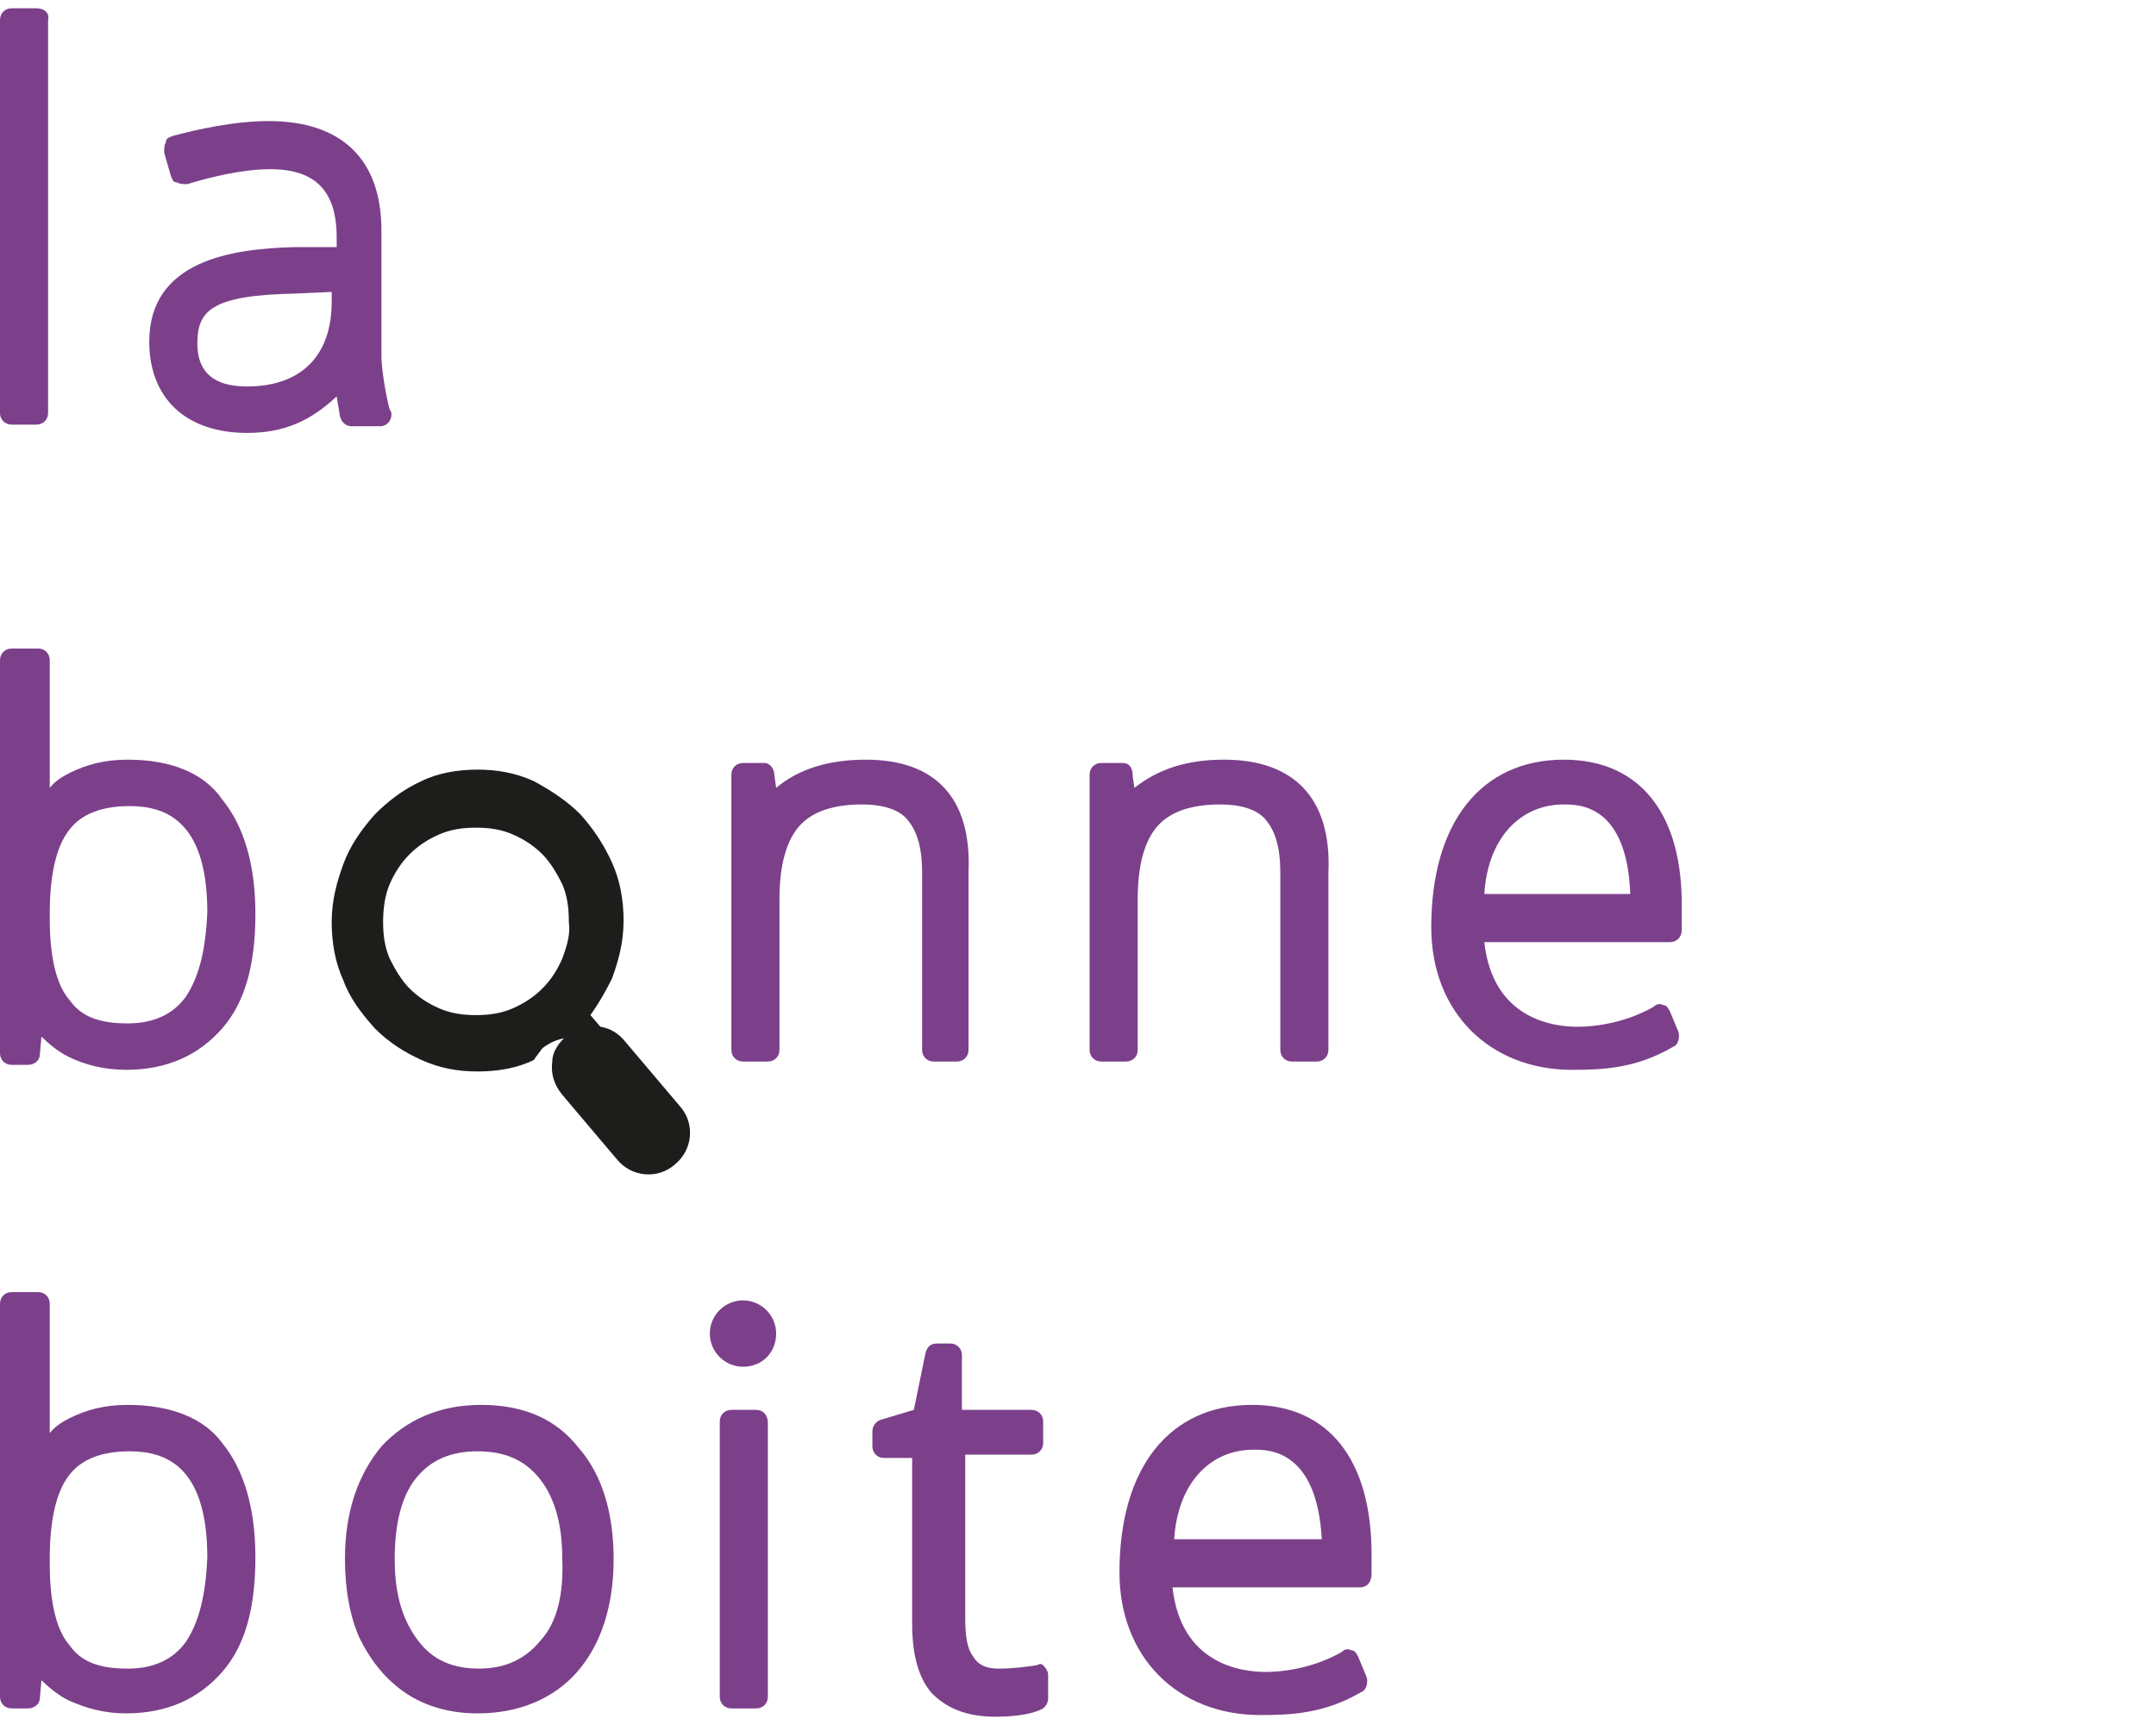
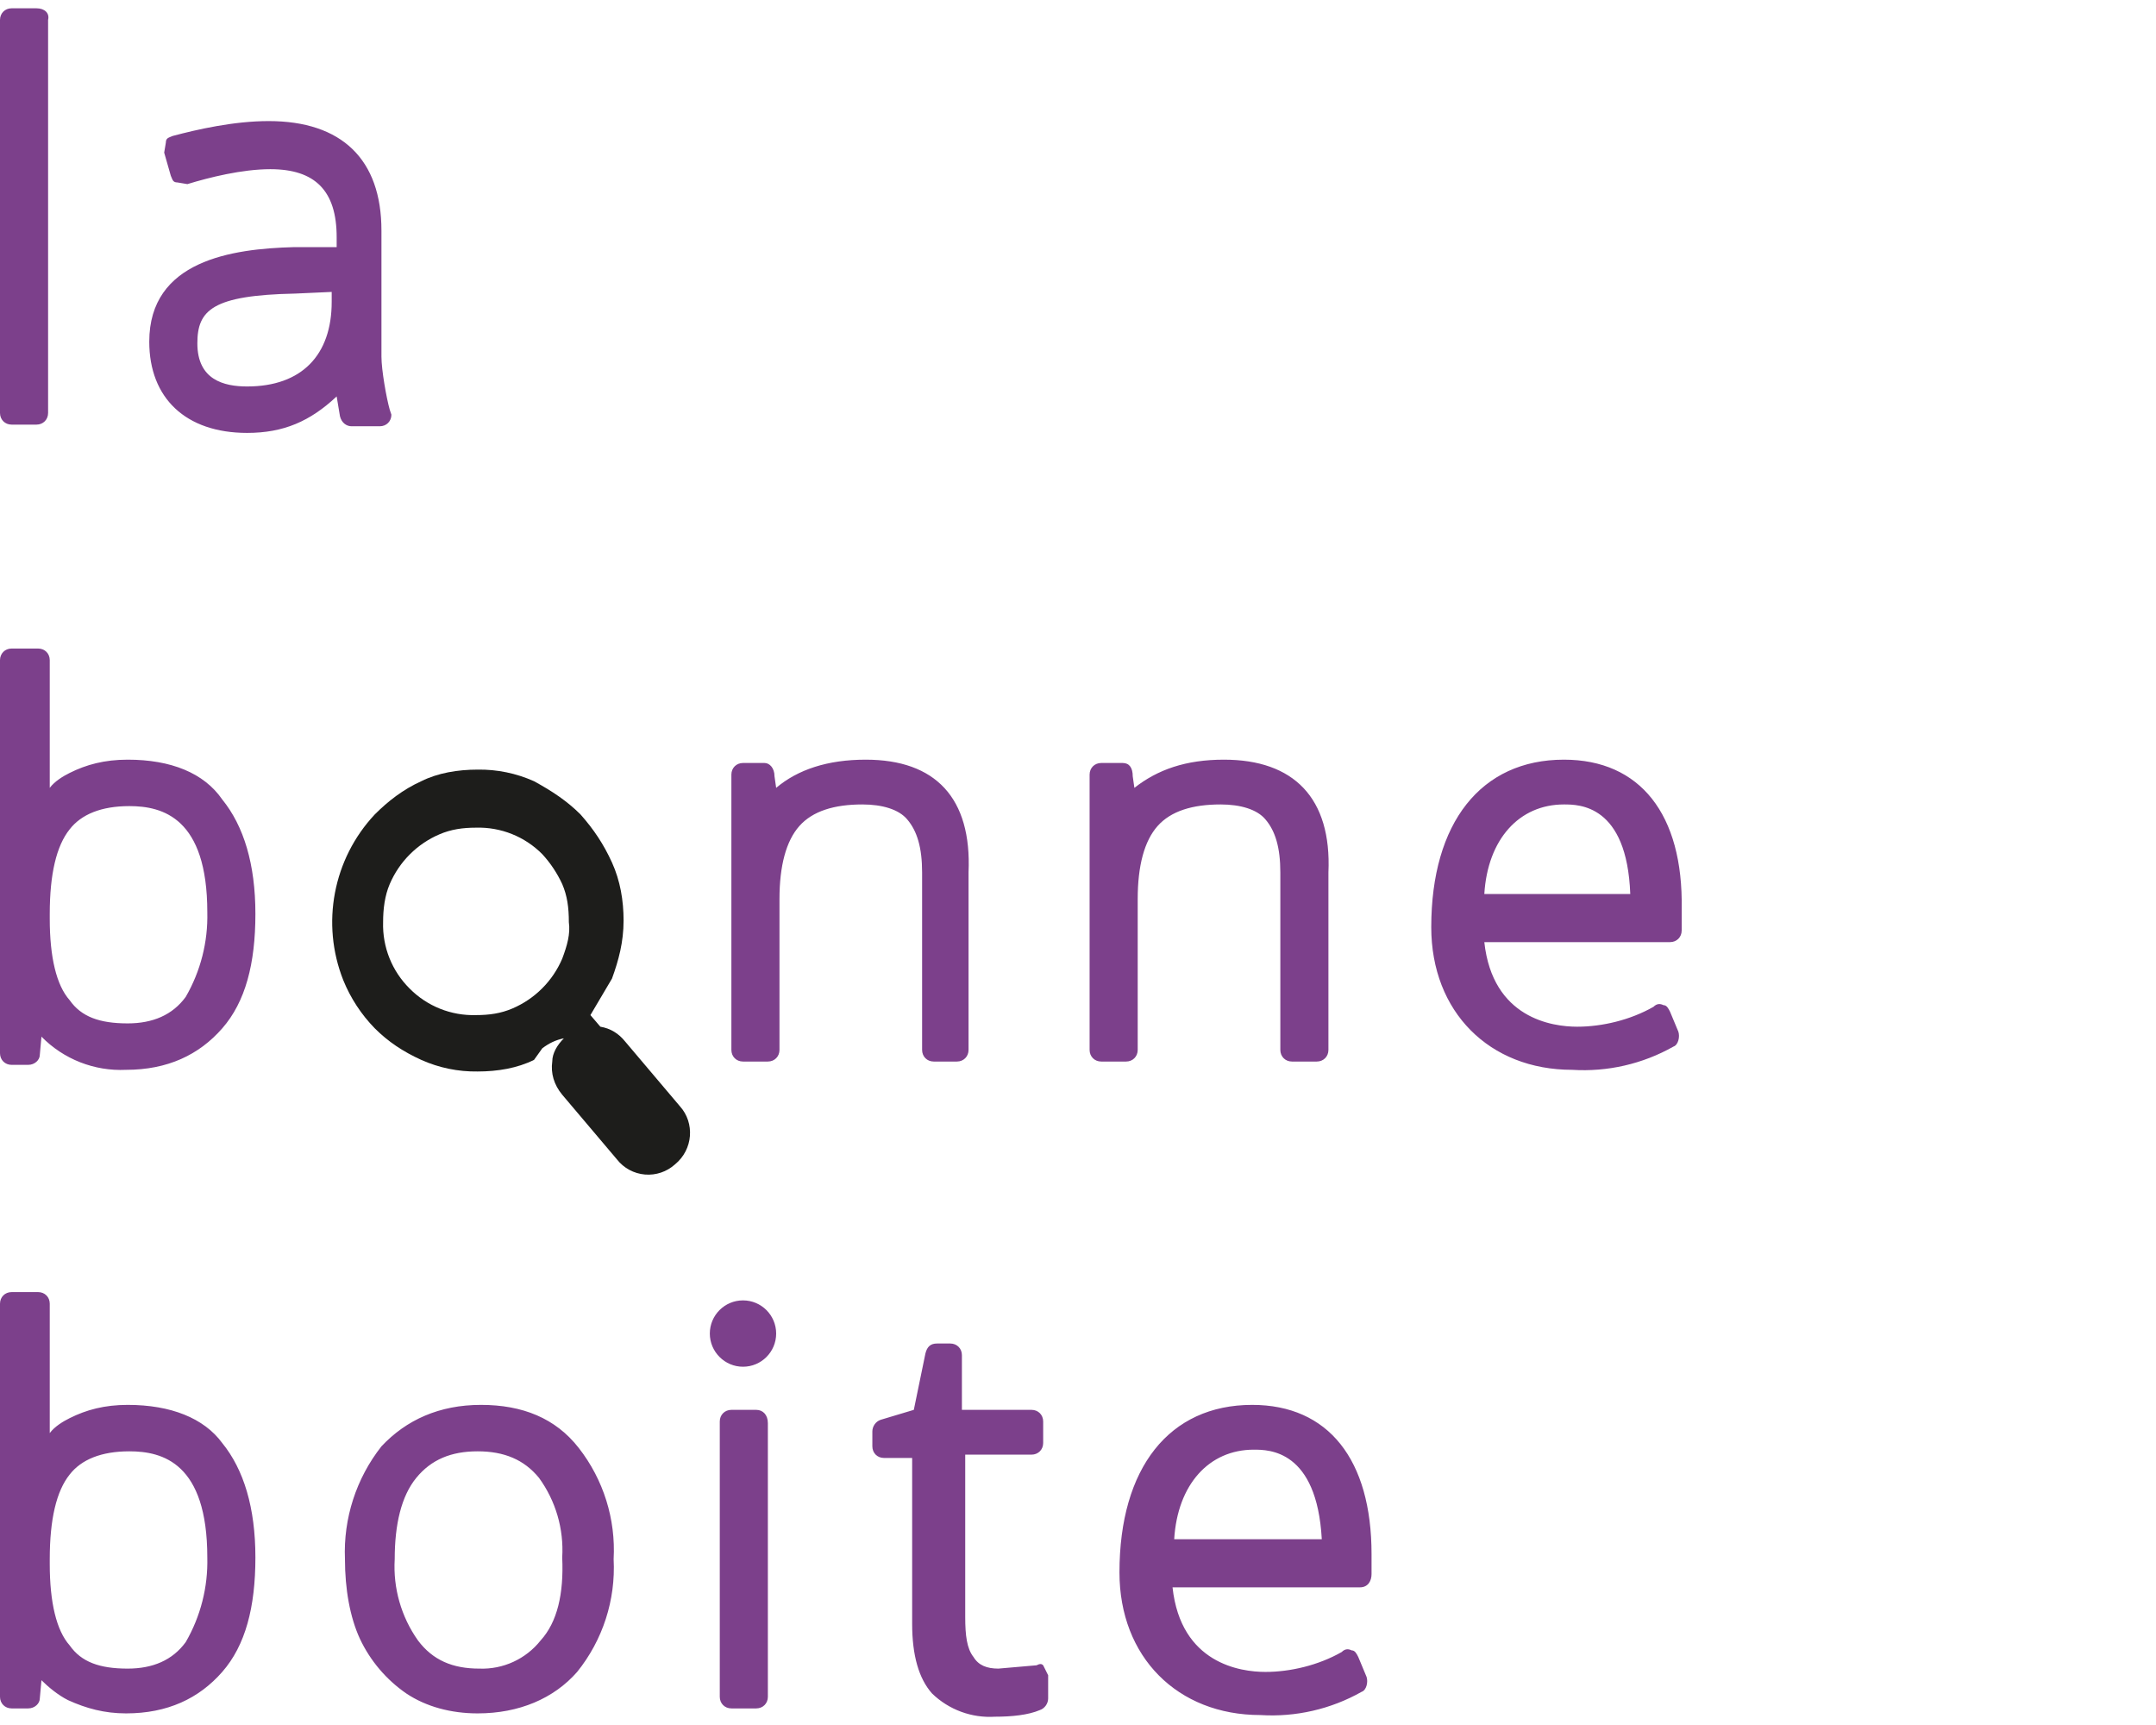
- <svg xmlns="http://www.w3.org/2000/svg" version="1.1" id="Calque_2" x="0px" y="0px" width="130px" height="104px" viewBox="0 0 130 104" enable-background="new 0 0 130 104" xml:space="preserve">
-   <g>
-     <path fill="#7C408B" d="M2.2,0.5H0.7C0.3,0.5,0,0.8,0,1.2v23.7c0,0.4,0.3,0.7,0.7,0.7h1.5c0.4,0,0.7-0.3,0.7-0.7V1.2   C3,0.8,2.7,0.5,2.2,0.5" />
-     <path fill="#7C408B" d="M23,21.5v-7.6c0-4.3-2.4-6.6-6.8-6.6c-2.1,0-4.3,0.5-5.8,0.9C10.2,8.3,10,8.3,10,8.6C9.9,8.7,9.9,9,9.9,9.2   l0.4,1.4c0.1,0.2,0.1,0.4,0.4,0.4c0.1,0.1,0.4,0.1,0.6,0.1c1.3-0.4,3.3-0.9,5-0.9c2.7,0,4,1.3,4,4.1v0.6h-2.6C14,15,9,15.7,9,20.6   c0,3.4,2.2,5.5,5.9,5.5c2.2,0,3.8-0.7,5.4-2.2l0.2,1.2c0.1,0.4,0.4,0.6,0.7,0.6h1.7l0,0c0.4,0,0.7-0.3,0.7-0.7c0-0.1,0-0.2-0.1-0.3   C23.3,24,23,22.3,23,21.5 M20,18.2c0,3.2-1.8,5.1-5.1,5.1c-1.4,0-3-0.4-3-2.6c0-2,0.9-2.9,5.9-3l2.2-0.1V18.2z" />
-     <path fill="#7C408B" d="M7.7,84.7c-1.4,0-2.5,0.3-3.5,0.8C3.8,85.7,3.3,86,3,86.4C3,85.8,3,85.2,3,84.6v-6   C3,78.2,2.7,77.9,2.3,77.9H0.7C0.3,77.9,0,78.2,0,78.6v23.7c0,0.4,0.3,0.7,0.7,0.7h1c0.4,0,0.7-0.3,0.7-0.6l0.1-1.101   c0.4,0.4,1,0.9,1.6,1.2c1.1,0.5,2.2,0.8,3.5,0.8c2.5,0,4.4-0.899,5.8-2.5c1.4-1.6,2-3.899,2-6.899s-0.7-5.301-2-6.9   C12.3,85.5,10.3,84.7,7.7,84.7 M11.2,99c-0.8,1.1-2,1.6-3.5,1.6c-1.7,0-2.8-0.399-3.5-1.399C3.4,98.3,3,96.6,3,94.3V94   c0-2.4,0.4-4.1,1.2-5.1c0.7-0.9,1.9-1.4,3.6-1.4c2,0,4.7,0.7,4.7,6.4C12.4,96.2,12,97.8,11.2,99" />
-     <path fill="#7C408B" d="M29,84.7c-2.5,0-4.5,0.899-6,2.5c-1.4,1.7-2.2,3.899-2.2,6.8c0,1.8,0.3,3.5,0.9,4.8   c0.7,1.4,1.6,2.5,2.8,3.3c1.2,0.801,2.7,1.2,4.3,1.2c2.5,0,4.6-0.899,6-2.5C36.2,99.2,37,96.9,37,94c0-2.8-0.7-5.1-2.1-6.7   C33.5,85.5,31.5,84.7,29,84.7 M32.6,98.9c-0.9,1.1-2.1,1.699-3.7,1.699c-1.6,0-2.8-0.5-3.7-1.699c-0.9-1.2-1.4-2.7-1.4-4.9   c0-2.1,0.4-3.8,1.3-4.9c0.9-1.1,2.1-1.6,3.7-1.6s2.8,0.5,3.7,1.6c0.9,1.101,1.4,2.7,1.4,4.801C34,96.1,33.6,97.8,32.6,98.9" />
-     <path fill="#7C408B" d="M62.5,100.4c-0.7,0.1-1.399,0.199-2.3,0.199c-0.7,0-1.2-0.199-1.5-0.699c-0.4-0.5-0.5-1.301-0.5-2.4v-9.8h4   c0.4,0,0.7-0.3,0.7-0.7v-1.3c0-0.4-0.3-0.7-0.7-0.7H58v-3.3c0-0.4-0.3-0.7-0.7-0.7h-0.8c-0.399,0-0.6,0.2-0.7,0.6L55.101,85l-2,0.6   c-0.301,0.101-0.5,0.4-0.5,0.7v0.9c0,0.399,0.3,0.7,0.699,0.7H55v10c0,1.899,0.4,3.3,1.2,4.199c0.9,0.9,2.1,1.4,3.8,1.4   c1,0,2-0.1,2.7-0.4c0.3-0.1,0.5-0.399,0.5-0.699V101c0-0.2-0.1-0.4-0.3-0.6C62.8,100.3,62.7,100.3,62.5,100.4" />
-     <path fill="#7C408B" d="M45.6,85h-1.5c-0.4,0-0.7,0.3-0.7,0.7v16.6c0,0.4,0.3,0.7,0.7,0.7h1.5c0.4,0,0.7-0.3,0.7-0.7V85.8   C46.3,85.3,46,85,45.6,85" />
-     <path fill="#7C408B" d="M44.8,78.4c-1.1,0-2,0.899-2,2c0,1.1,0.9,2,2,2c1.2,0,2-0.9,2-2C46.8,79.3,45.9,78.4,44.8,78.4" />
-     <path fill="#7C408B" d="M82.7,94.9v-1.2c0-5.7-2.6-9-7.2-9c-5,0-8,3.8-8,10.1c0,5.101,3.5,8.601,8.5,8.601   c1.9,0,3.9-0.101,6.101-1.4c0.3-0.1,0.399-0.6,0.3-0.9L81.9,99.9c-0.101-0.2-0.2-0.4-0.4-0.4c-0.2-0.1-0.399-0.1-0.6,0.1   c-1.4,0.801-3.101,1.2-4.601,1.2s-5.1-0.5-5.6-5.1H82C82.5,95.7,82.7,95.3,82.7,94.9 M70.8,92.8C71,89.5,72.9,87.4,75.601,87.4   c0.899,0,3.8,0,4.1,5.399H70.8z" />
-     <path fill="#7C408B" d="M7.7,45.8c-1.4,0-2.5,0.3-3.5,0.8c-0.4,0.2-0.9,0.5-1.2,0.9c0-0.6,0-1.2,0-1.8v-5.9c0-0.4-0.3-0.7-0.7-0.7   H0.7c-0.4,0-0.7,0.3-0.7,0.7v23.7c0,0.4,0.3,0.7,0.7,0.7h1c0.4,0,0.7-0.3,0.7-0.601l0.1-1.1c0.4,0.4,1,0.9,1.6,1.2   c1,0.5,2.2,0.8,3.5,0.8c2.5,0,4.4-0.9,5.8-2.5c1.4-1.6,2-3.9,2-6.9c0-3-0.7-5.3-2-6.899C12.3,46.6,10.3,45.8,7.7,45.8 M11.2,60.1   C10.4,61.2,9.2,61.7,7.7,61.7c-1.7,0-2.8-0.4-3.5-1.4C3.4,59.4,3,57.7,3,55.4V55.1C3,52.7,3.4,51,4.2,50c0.7-0.9,1.9-1.4,3.6-1.4   c2,0,4.7,0.7,4.7,6.4C12.4,57.3,12,58.9,11.2,60.1" />
-     <path fill="#7C408B" d="M52.2,45.8c-2.3,0-4.1,0.6-5.4,1.7l-0.1-0.7c0-0.5-0.3-0.8-0.6-0.8h-1.3c-0.4,0-0.7,0.3-0.7,0.7v16.6   c0,0.4,0.3,0.7,0.7,0.7h1.5c0.4,0,0.7-0.3,0.7-0.7v-9.1c0-2,0.4-3.5,1.2-4.4c0.8-0.9,2.1-1.3,3.8-1.3c1.2,0,2.2,0.3,2.7,0.9   c0.6,0.7,0.9,1.7,0.9,3.2v10.7c0,0.4,0.3,0.7,0.699,0.7h1.4c0.4,0,0.7-0.3,0.7-0.7V52.6C58.601,48.1,56.4,45.8,52.2,45.8" />
-     <path fill="#7C408B" d="M73.8,45.8c-2.3,0-4,0.6-5.399,1.7L68.3,46.8c0-0.5-0.199-0.8-0.6-0.8h-1.3c-0.4,0-0.7,0.3-0.7,0.7v16.6   c0,0.4,0.3,0.7,0.7,0.7h1.5c0.399,0,0.7-0.3,0.7-0.7v-9.1c0-2,0.399-3.5,1.199-4.4c0.801-0.9,2.101-1.3,3.801-1.3   c1.199,0,2.199,0.3,2.699,0.9c0.601,0.7,0.9,1.7,0.9,3.2v10.7c0,0.4,0.3,0.7,0.7,0.7h1.5c0.399,0,0.7-0.3,0.7-0.7V52.6   C80.3,48.1,78,45.8,73.8,45.8" />
-     <path fill="#7C408B" d="M94.3,45.8c-5,0-8,3.8-8,10.101c0,5.1,3.5,8.6,8.5,8.6c1.9,0,3.9-0.1,6.101-1.4   c0.3-0.1,0.399-0.6,0.3-0.899l-0.5-1.2c-0.1-0.2-0.2-0.4-0.4-0.4c-0.199-0.1-0.399-0.1-0.6,0.101c-1.4,0.8-3.1,1.2-4.6,1.2   S90,61.4,89.5,56.8h11.2c0.4,0,0.7-0.3,0.7-0.7v-1.3C101.5,49.1,98.9,45.8,94.3,45.8 M89.5,53.9c0.2-3.3,2.101-5.4,4.8-5.4   c0.9,0,3.801,0,4,5.4H89.5z" />
-     <path fill="#1D1D1B" d="M37.7,62.8c-0.4-0.5-0.9-0.8-1.5-0.899l-0.6-0.7c0.5-0.7,0.9-1.4,1.3-2.2c0.4-1.1,0.7-2.2,0.7-3.5   c0-1.2-0.2-2.4-0.7-3.5c-0.5-1.1-1.1-2-1.9-2.9c-0.8-0.8-1.7-1.4-2.8-2c-1.1-0.5-2.2-0.7-3.4-0.7c-1.2,0-2.4,0.2-3.4,0.7   c-1.1,0.5-2,1.2-2.8,2c-0.8,0.9-1.5,1.9-1.9,3S20,54.3,20,55.6c0,1.2,0.2,2.4,0.7,3.5c0.4,1.101,1.1,2,1.9,2.9   c0.8,0.8,1.7,1.4,2.8,1.9c1.1,0.5,2.2,0.699,3.4,0.699c1.2,0,2.4-0.199,3.4-0.699c0.1-0.2,0.3-0.4,0.5-0.7   c0.4-0.3,0.8-0.5,1.3-0.601c-0.4,0.4-0.7,0.9-0.7,1.4l0,0c-0.1,0.7,0.1,1.4,0.6,2l3.3,3.9c0.9,1.1,2.5,1.199,3.5,0.3   c1.1-0.9,1.2-2.5,0.3-3.5L37.7,62.8z M33.9,57.8c-0.3,0.7-0.7,1.3-1.2,1.8s-1.1,0.9-1.8,1.2c-0.7,0.3-1.4,0.4-2.2,0.4   s-1.5-0.101-2.2-0.4c-0.7-0.3-1.3-0.7-1.8-1.2s-0.9-1.199-1.2-1.8c-0.3-0.7-0.4-1.399-0.4-2.2c0-0.8,0.1-1.6,0.4-2.3   c0.3-0.7,0.7-1.3,1.2-1.8s1.1-0.9,1.8-1.2c0.7-0.3,1.4-0.4,2.2-0.4s1.5,0.1,2.2,0.4c0.7,0.3,1.3,0.7,1.8,1.2s0.9,1.2,1.2,1.8   c0.3,0.7,0.4,1.4,0.4,2.3C34.4,56.3,34.2,57,33.9,57.8" />
-   </g>
+ <svg xmlns="http://www.w3.org/2000/svg" width="130" height="104">
+   <path fill="#7C408B" d="M2.2.5H.7c-.4 0-.7.3-.7.7v23.7c0 .4.3.7.7.7h1.5c.4 0 .7-.3.7-.7V1.2C3 .8 2.7.5 2.2.5M23 21.5v-7.6c0-4.3-2.4-6.6-6.8-6.6-2.1 0-4.3.5-5.8.9-.2.1-.4.1-.4.4l-.1.6.4 1.4c.1.2.1.4.4.4l.6.1c1.3-.4 3.3-.9 5-.9 2.7 0 4 1.3 4 4.1v.6h-2.6C14 15 9 15.7 9 20.6c0 3.4 2.2 5.5 5.9 5.5 2.2 0 3.8-.7 5.4-2.2l.2 1.2c.1.4.4.6.7.6h1.7c.4 0 .7-.3.7-.7l-.1-.3c-.2-.7-.5-2.4-.5-3.2m-3-3.3c0 3.2-1.8 5.1-5.1 5.1-1.4 0-3-.4-3-2.6 0-2 .9-2.9 5.9-3l2.2-.1v.6zM7.7 84.7c-1.4 0-2.5.3-3.5.8-.4.2-.9.5-1.2.9v-7.8c0-.4-.3-.7-.7-.7H.7c-.4 0-.7.3-.7.7v23.7c0 .4.3.7.7.7h1c.4 0 .7-.3.7-.6l.1-1.1c.4.4 1 .9 1.6 1.2 1.1.5 2.2.8 3.5.8 2.5 0 4.4-.9 5.8-2.5 1.4-1.6 2-3.9 2-6.9s-.7-5.3-2-6.9c-1.1-1.5-3.1-2.3-5.7-2.3M11.2 99c-.8 1.1-2 1.6-3.5 1.6-1.7 0-2.8-.4-3.5-1.4-.8-.9-1.2-2.6-1.2-4.9V94c0-2.4.4-4.1 1.2-5.1.7-.9 1.9-1.4 3.6-1.4 2 0 4.7.7 4.7 6.4a9.7 9.7 0 0 1-1.3 5.1M29 84.7c-2.5 0-4.5.9-6 2.5a10.3 10.3 0 0 0-2.2 6.8c0 1.8.3 3.5.9 4.8a8.3 8.3 0 0 0 2.8 3.3c1.2.8 2.7 1.2 4.3 1.2 2.5 0 4.6-.9 6-2.5A10 10 0 0 0 37 94a10 10 0 0 0-2.1-6.7c-1.4-1.8-3.4-2.6-5.9-2.6m3.6 14.2a4.5 4.5 0 0 1-3.7 1.7c-1.6 0-2.8-.5-3.7-1.7a7.7 7.7 0 0 1-1.4-4.9c0-2.1.4-3.8 1.3-4.9.9-1.1 2.1-1.6 3.7-1.6s2.8.5 3.7 1.6a7.4 7.4 0 0 1 1.4 4.8c.1 2.2-.3 3.9-1.3 5M62.5 100.4l-2.3.2c-.7 0-1.2-.2-1.5-.7-.4-.5-.5-1.3-.5-2.4v-9.8h4c.4 0 .7-.3.7-.7v-1.3c0-.4-.3-.7-.7-.7H58v-3.3c0-.4-.3-.7-.7-.7h-.8c-.4 0-.6.2-.7.6l-.7 3.4-2 .6c-.3.1-.5.4-.5.7v.9c0 .4.3.7.7.7H55v10c0 1.9.4 3.3 1.2 4.2a5 5 0 0 0 3.8 1.4c1 0 2-.1 2.7-.4.3-.1.5-.4.5-.7V101l-.3-.6c-.1-.1-.2-.1-.4 0M45.6 85h-1.5c-.4 0-.7.3-.7.7v16.6c0 .4.3.7.7.7h1.5c.4 0 .7-.3.7-.7V85.8c0-.5-.3-.8-.7-.8M44.8 78.4a2 2 0 0 0-2 2c0 1.1.9 2 2 2a2 2 0 0 0 2-2 2 2 0 0 0-2-2M82.7 94.9v-1.2c0-5.7-2.6-9-7.2-9-5 0-8 3.8-8 10.1 0 5.1 3.5 8.6 8.5 8.6a11 11 0 0 0 6.1-1.4c.3-.1.4-.6.3-.9l-.5-1.2c-.1-.2-.2-.4-.4-.4-.2-.1-.4-.1-.6.1-1.4.8-3.1 1.2-4.6 1.2s-5.1-.5-5.6-5.1H82c.5 0 .7-.4.7-.8m-11.9-2.1c.2-3.3 2.1-5.4 4.8-5.4.9 0 3.8 0 4.1 5.4h-8.9zM7.7 45.8c-1.4 0-2.5.3-3.5.8-.4.2-.9.5-1.2.9v-7.7c0-.4-.3-.7-.7-.7H.7c-.4 0-.7.3-.7.7v23.7c0 .4.3.7.7.7h1c.4 0 .7-.3.7-.6l.1-1.1a6.7 6.7 0 0 0 5.1 2c2.5 0 4.4-.9 5.8-2.5 1.4-1.6 2-3.9 2-6.9 0-3-.7-5.3-2-6.9-1.1-1.6-3.1-2.4-5.7-2.4m3.5 14.3c-.8 1.1-2 1.6-3.5 1.6-1.7 0-2.8-.4-3.5-1.4-.8-.9-1.2-2.6-1.2-4.9v-.3c0-2.4.4-4.1 1.2-5.1.7-.9 1.9-1.4 3.6-1.4 2 0 4.7.7 4.7 6.4a9.7 9.7 0 0 1-1.3 5.1M52.2 45.8c-2.3 0-4.1.6-5.4 1.7l-.1-.7c0-.5-.3-.8-.6-.8h-1.3c-.4 0-.7.3-.7.7v16.6c0 .4.3.7.7.7h1.5c.4 0 .7-.3.7-.7v-9.1c0-2 .4-3.5 1.2-4.4.8-.9 2.1-1.3 3.8-1.3 1.2 0 2.2.3 2.7.9.6.7.9 1.7.9 3.2v10.7c0 .4.3.7.7.7h1.4c.4 0 .7-.3.7-.7V52.6c.2-4.5-2-6.8-6.2-6.8M73.8 45.8c-2.3 0-4 .6-5.4 1.7l-.1-.7c0-.5-.2-.8-.6-.8h-1.3c-.4 0-.7.3-.7.7v16.6c0 .4.3.7.7.7h1.5c.4 0 .7-.3.7-.7v-9.1c0-2 .4-3.5 1.2-4.4.8-.9 2.1-1.3 3.8-1.3 1.2 0 2.2.3 2.7.9.6.7.9 1.7.9 3.2v10.7c0 .4.3.7.7.7h1.5c.4 0 .7-.3.7-.7V52.6c.2-4.5-2.1-6.8-6.3-6.8M94.3 45.8c-5 0-8 3.8-8 10.1 0 5.1 3.5 8.6 8.5 8.6a11 11 0 0 0 6.1-1.4c.3-.1.4-.6.3-.9l-.5-1.2c-.1-.2-.2-.4-.4-.4-.2-.1-.4-.1-.6.1-1.4.8-3.1 1.2-4.6 1.2s-5.1-.5-5.6-5.1h11.2c.4 0 .7-.3.7-.7v-1.3c.1-5.7-2.5-9-7.1-9m-4.8 8.1c.2-3.3 2.1-5.4 4.8-5.4.9 0 3.8 0 4 5.4h-8.8z" />
+   <path fill="#1D1D1B" d="M37.7 62.8c-.4-.5-.9-.8-1.5-.9l-.6-.7 1.3-2.2c.4-1.1.7-2.2.7-3.5 0-1.2-.2-2.4-.7-3.5-.5-1.1-1.1-2-1.9-2.9-.8-.8-1.7-1.4-2.8-2a8 8 0 0 0-3.4-.7c-1.2 0-2.4.2-3.4.7-1.1.5-2 1.2-2.8 2a9.5 9.5 0 0 0-1.9 10 9 9 0 0 0 1.9 2.9c.8.8 1.7 1.4 2.8 1.9a8 8 0 0 0 3.4.7c1.2 0 2.4-.2 3.4-.7l.5-.7c.4-.3.8-.5 1.3-.6-.4.4-.7.9-.7 1.4-.1.7.1 1.4.6 2l3.3 3.9a2.4 2.4 0 0 0 3.5.3c1.1-.9 1.2-2.5.3-3.5l-3.3-3.9zm-3.8-5a5.7 5.7 0 0 1-3 3c-.7.3-1.4.4-2.2.4a5.4 5.4 0 0 1-4-1.6 5.4 5.4 0 0 1-1.6-4c0-.8.1-1.6.4-2.3a5.7 5.7 0 0 1 3-3c.7-.3 1.4-.4 2.2-.4a5.4 5.4 0 0 1 4 1.6 7 7 0 0 1 1.2 1.8c.3.7.4 1.4.4 2.3.1.7-.1 1.4-.4 2.2" />
</svg>
